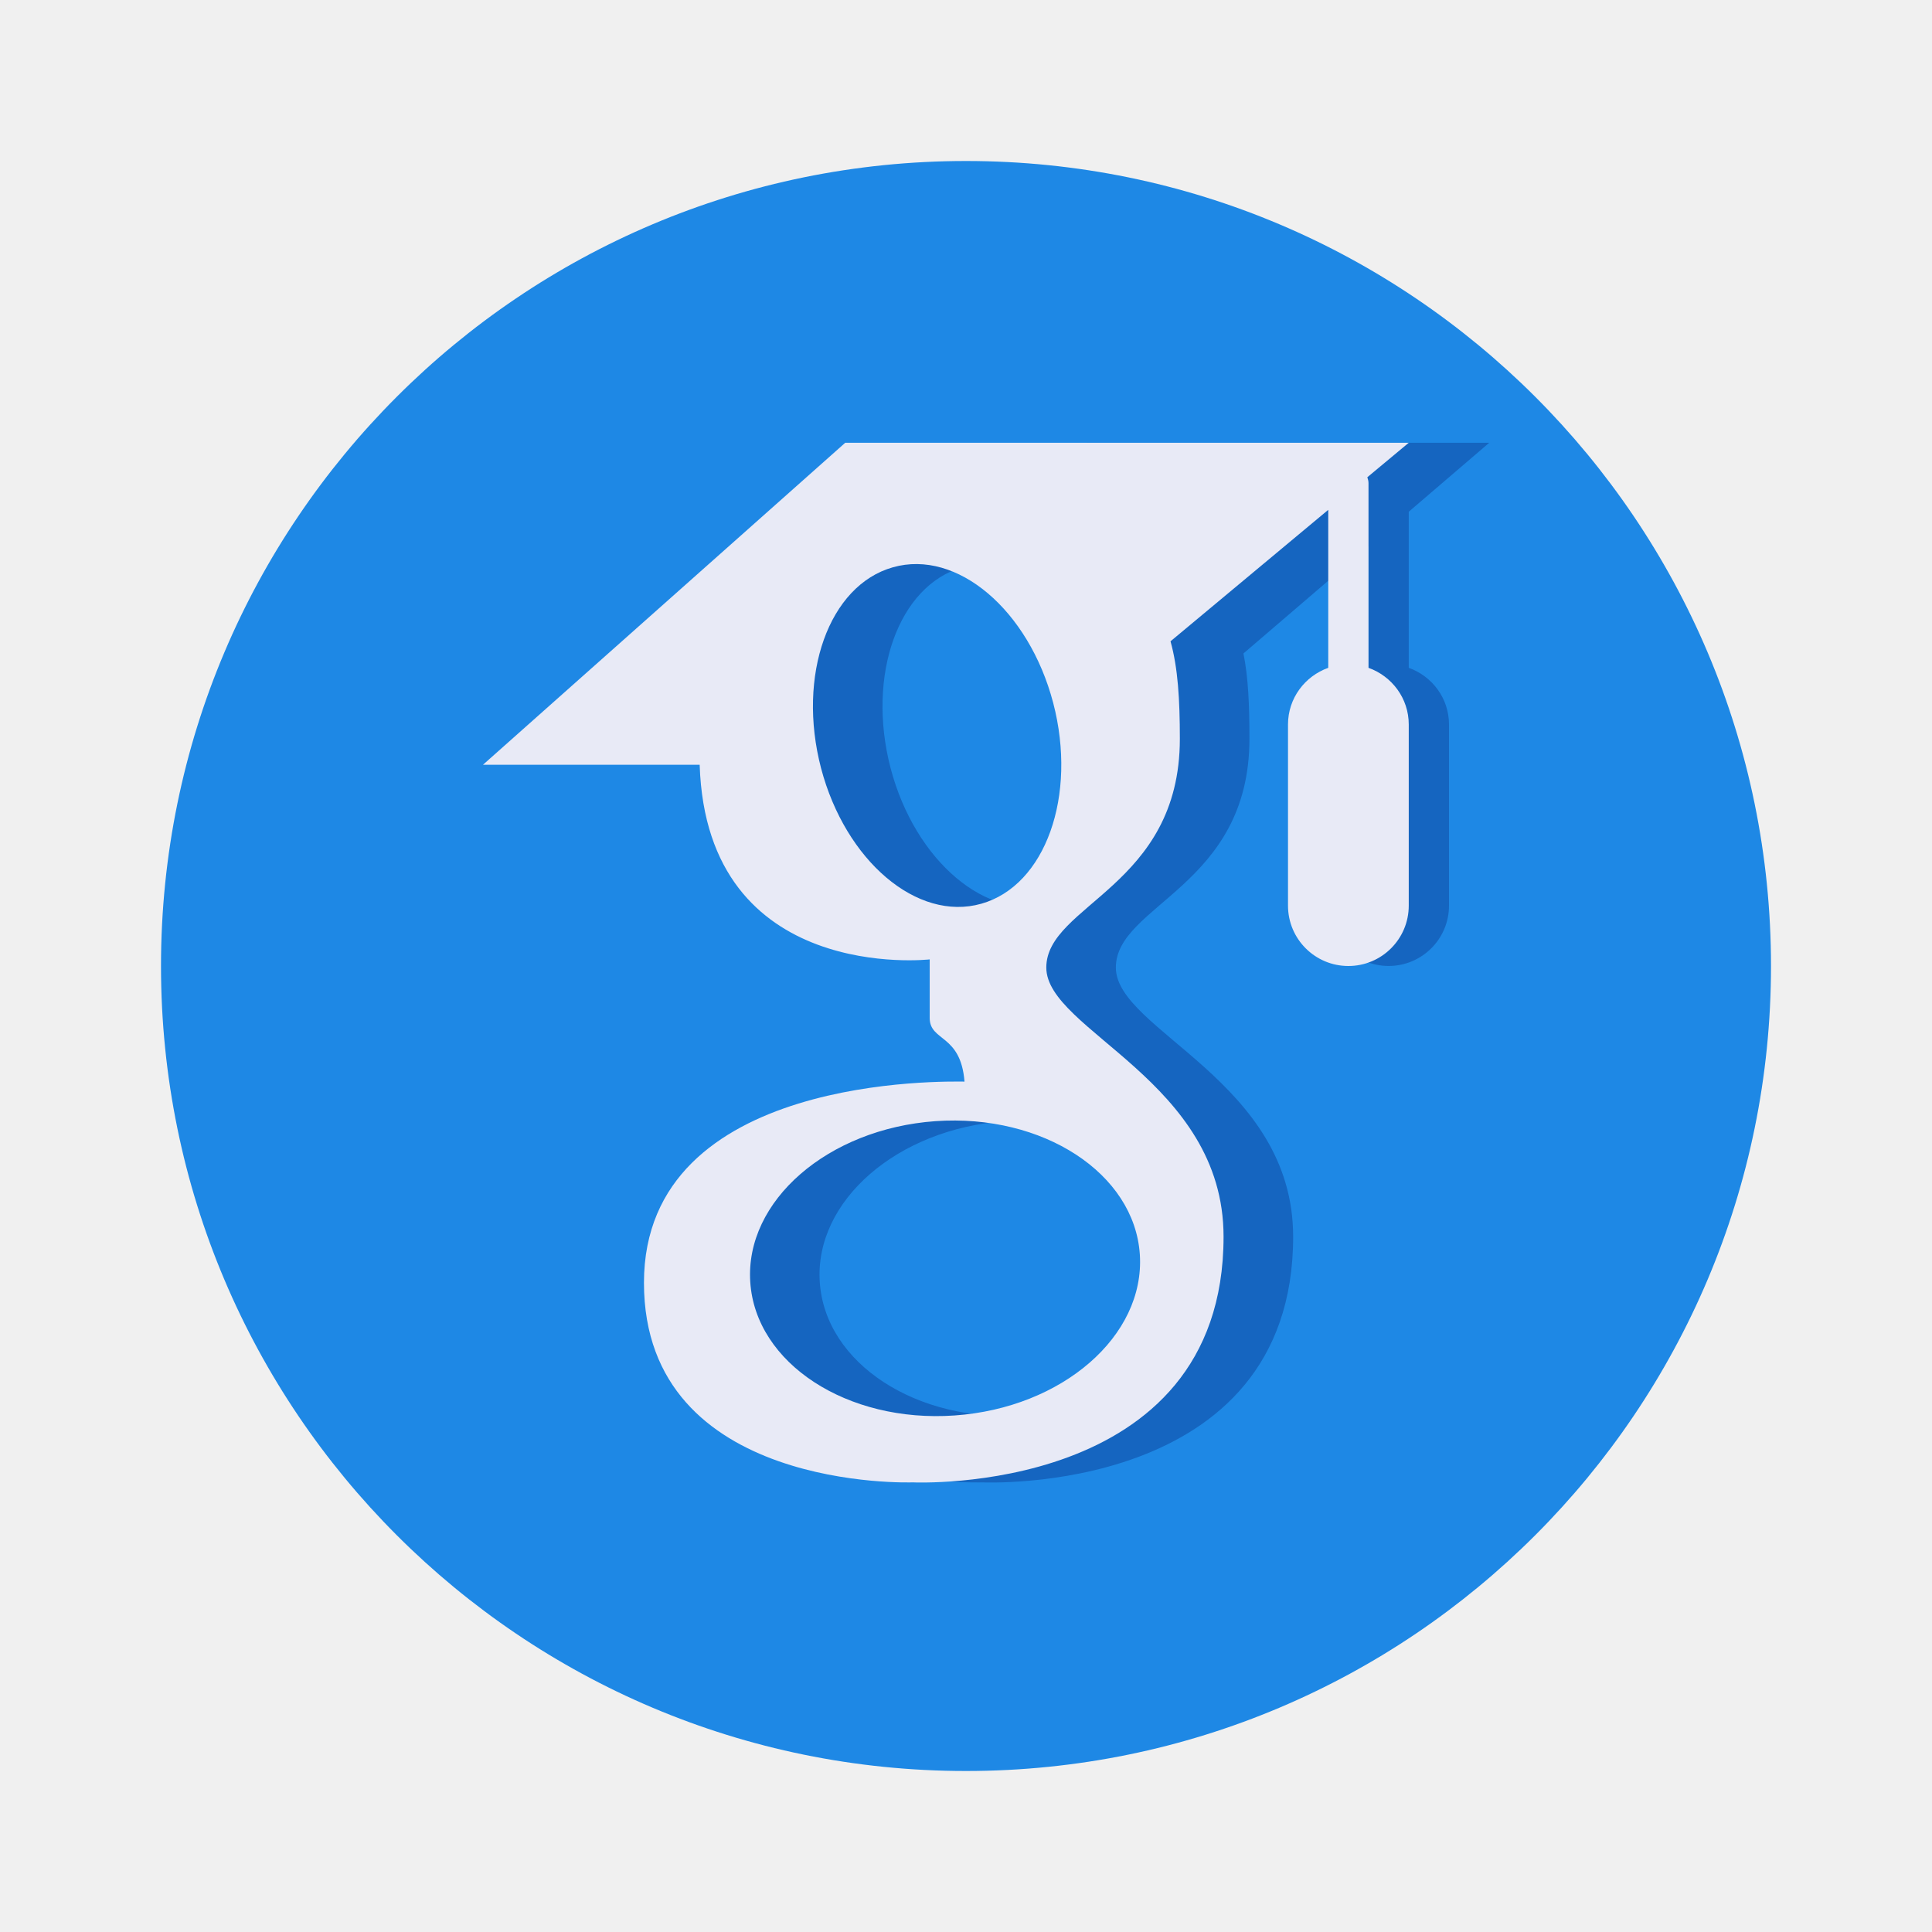
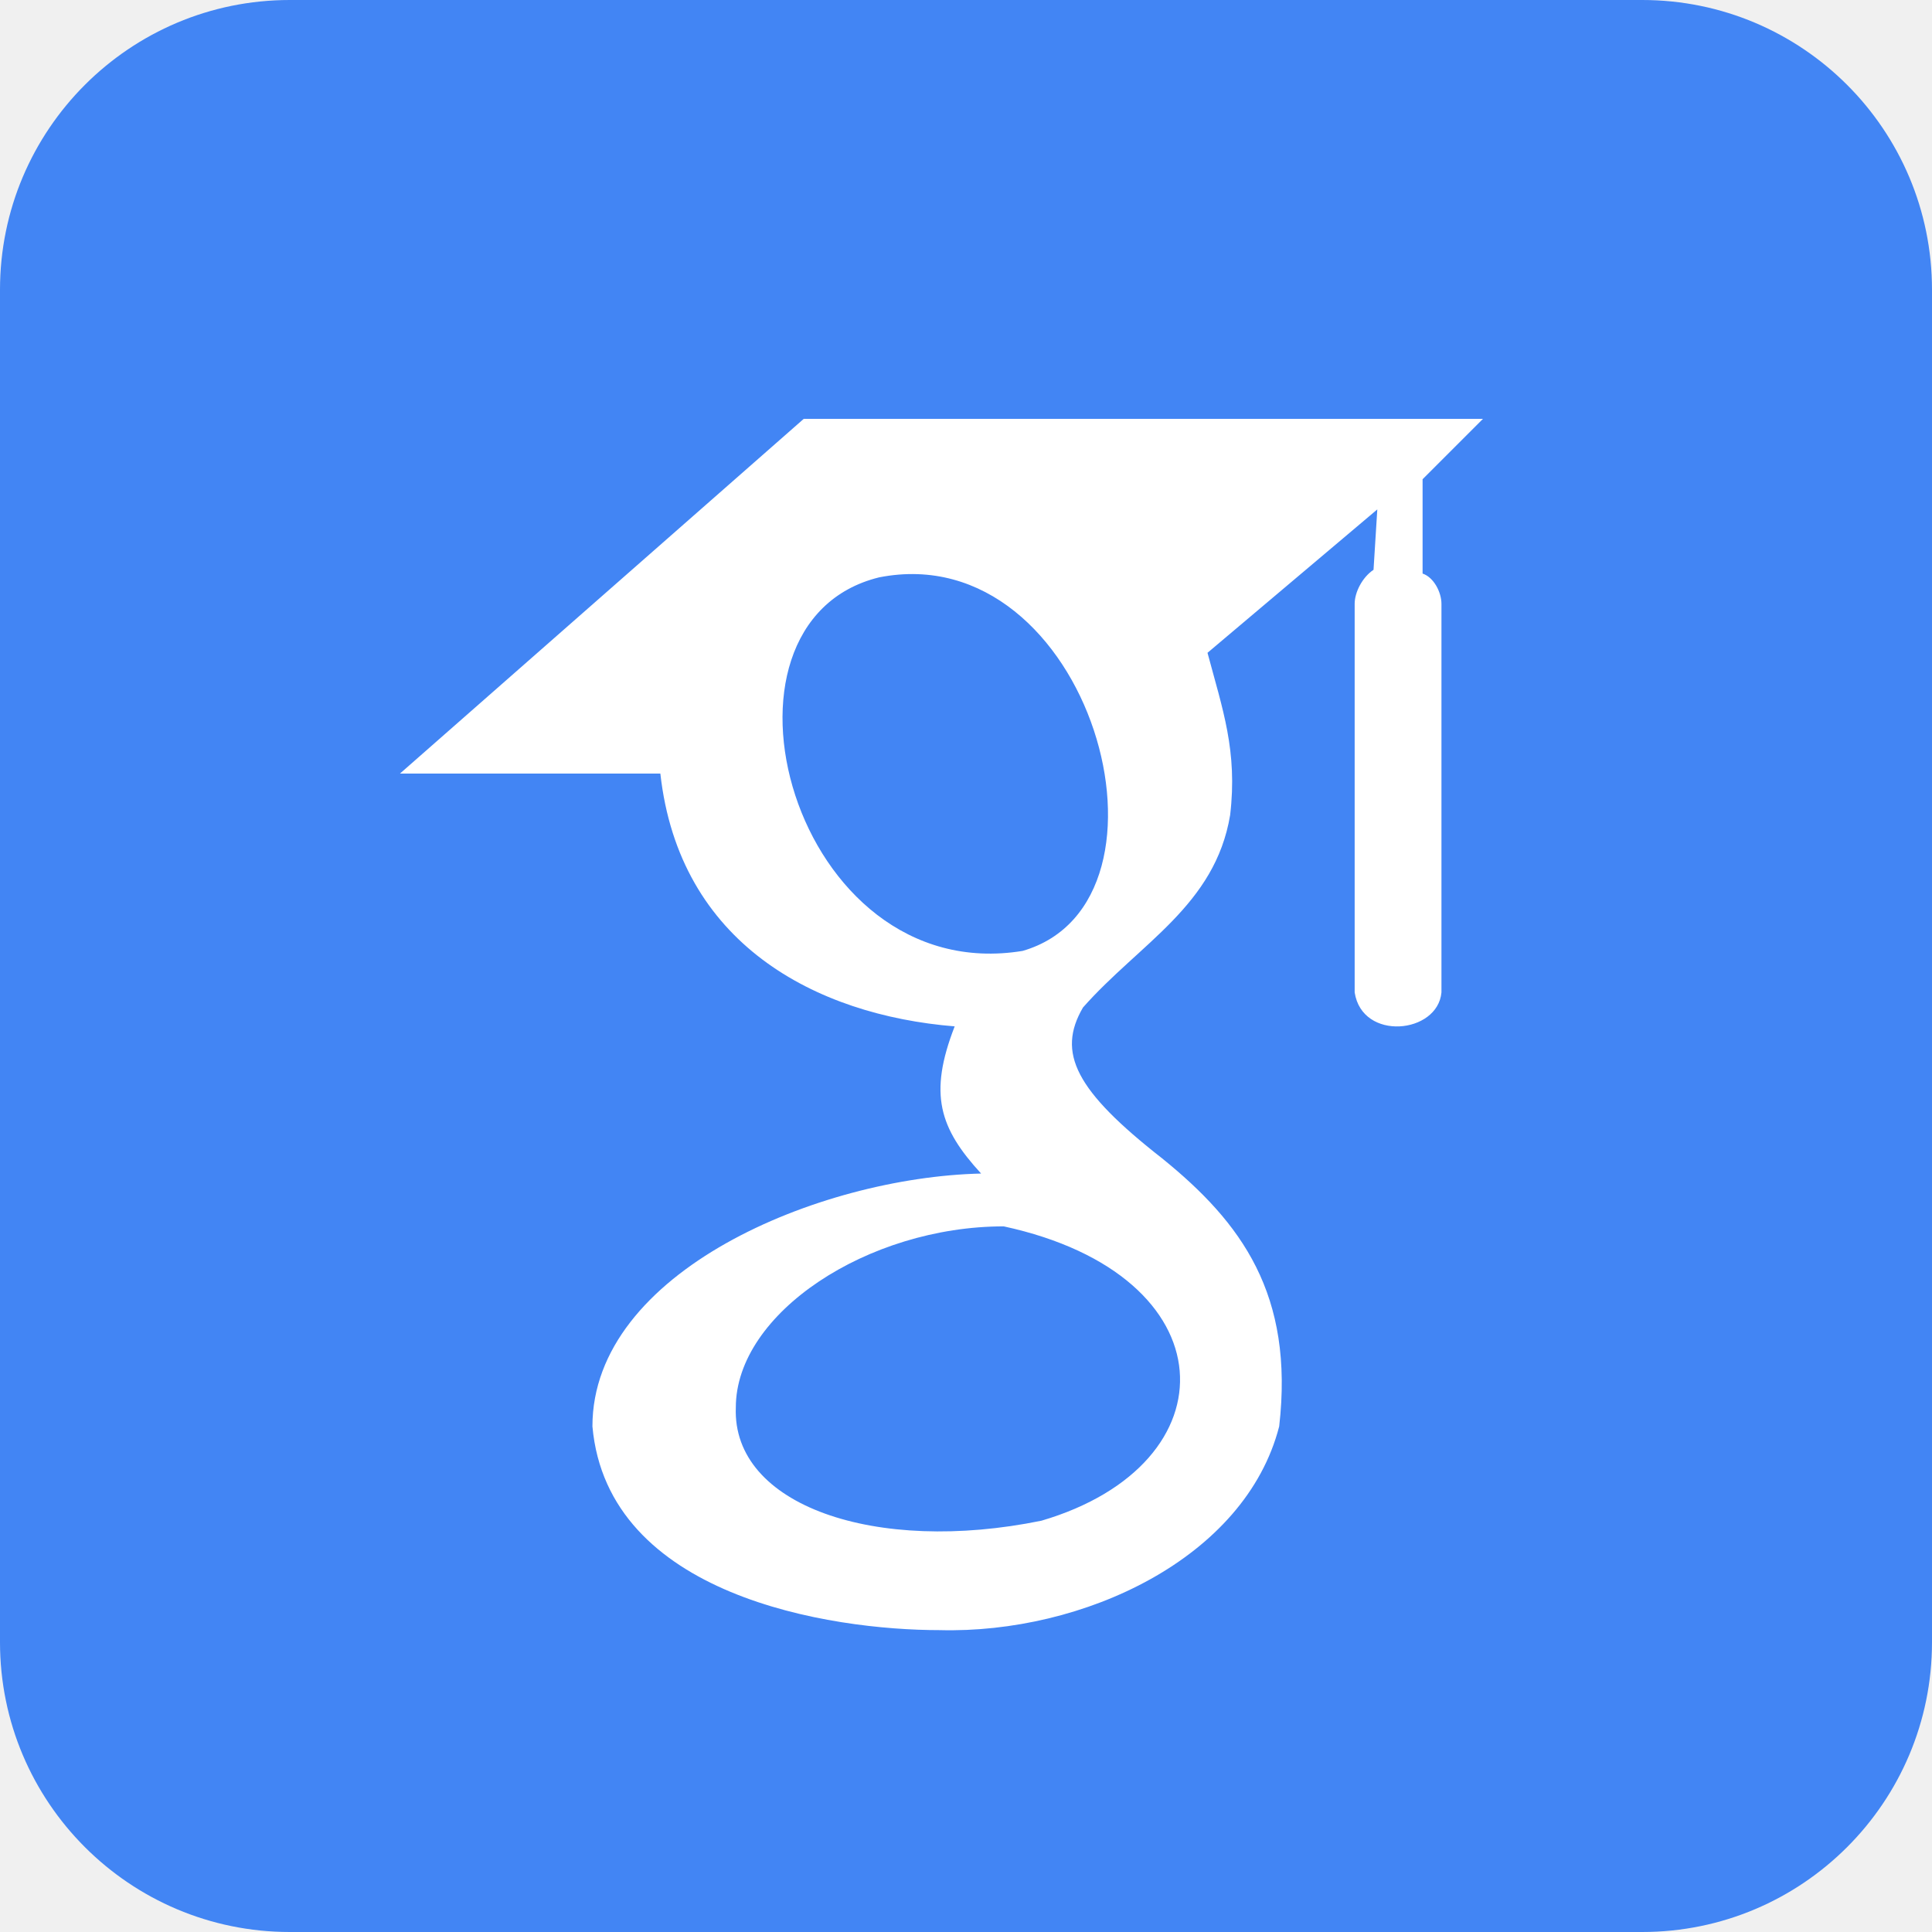
- <svg xmlns="http://www.w3.org/2000/svg" viewBox="0 0 48 48" width="480px" height="480px">
-   <path fill="#1e88e5" d="M24,4C12.954,4,4,12.954,4,24s8.954,20,20,20s20-8.954,20-20S35.046,4,24,4z" />
-   <path fill="#1565c0" d="M35,16.592v-3.878L37,11H27l0.917,1.833c-1.236,0-2.265,0-2.265,0S19.095,13,19.095,18.748 c0,5.752,5.732,5.088,5.732,5.088s0,0.865,0,1.453c0,0.594,0.77,0.391,0.864,1.583c-0.388,0-7.964-0.208-7.964,4.998 s6.679,4.959,6.679,4.959s7.722,0.365,7.722-6.104c0-3.871-4.405-5.121-4.405-6.686c0-1.563,3.319-2.012,3.319-5.684 c0-0.823-0.028-1.524-0.149-2.12L34,13.571v3.02c-0.581,0.207-1,0.756-1,1.408v4.5c0,0.829,0.672,1.5,1.5,1.5s1.5-0.671,1.5-1.5V18 C36,17.348,35.581,16.799,35,16.592z M30.047,31.169c0.131,2.024-1.929,3.811-4.603,3.998c-2.671,0.188-4.946-1.295-5.077-3.316 c-0.133-2.016,1.927-3.805,4.6-3.996C27.641,27.667,29.914,29.152,30.047,31.169z M26.109,22.453 c-1.592,0.451-3.375-1.062-3.982-3.367c-0.604-2.312,0.195-4.543,1.786-4.992c1.593-0.453,3.374,1.059,3.981,3.367 C28.499,19.77,27.702,22.004,26.109,22.453z" />
-   <path fill="#e8eaf6" d="M34,16.592V12c0-0.051-0.015-0.097-0.029-0.143L35,11H21l-9,8h5.383 c0.174,5.466,5.715,4.836,5.715,4.836s0,0.865,0,1.453c0,0.594,0.771,0.391,0.865,1.583c-0.388,0-7.964-0.208-7.964,4.998 s6.679,4.959,6.679,4.959s7.721,0.365,7.721-6.104c0-3.871-4.404-5.121-4.404-6.686c0-1.563,3.318-2.012,3.318-5.684 c0-0.971-0.047-1.763-0.232-2.422L33,12.667v3.925c-0.581,0.207-1,0.756-1,1.408v4.5c0,0.829,0.672,1.5,1.5,1.5s1.5-0.671,1.5-1.5 V18C35,17.348,34.581,16.799,34,16.592z M28.319,31.169c0.131,2.024-1.928,3.811-4.602,3.998c-2.671,0.188-4.946-1.295-5.077-3.316 c-0.133-2.016,1.927-3.805,4.599-3.996C25.914,27.667,28.187,29.152,28.319,31.169z M24.38,22.453 c-1.591,0.451-3.373-1.062-3.981-3.367c-0.604-2.312,0.194-4.543,1.785-4.992c1.593-0.453,3.374,1.059,3.982,3.367 C26.77,19.77,25.973,22.004,24.38,22.453z" />
+ <svg xmlns="http://www.w3.org/2000/svg" aria-label="Google Scholar" viewBox="0 0 512 512">
+   <rect width="512" height="512" fill="#4285f4" rx="15%" />
+   <path fill="#fff" d="M213 111l-107 94h69c5 45 41 64 78 67-7 18-4 27 7 39-43 1-103 26-103 67 4 45 63 54 92 54 38 1 81-19 90-54 4-35-10-54-31-71-23-18-28-28-21-40 15-17 35-27 39-51 2-17-2-28-6-43l45-38-1 16c-3 2-5 6-5 9v103c2 13 22 11 23 0V160c0-3-2-7-5-8v-25l16-16zm58 141c-61 10-87-87-38-99 56-11 83 86 38 99zm-5 73c60 13 61 63 10 78-44 9-82-4-81-30 0-25 35-48 71-48z" />
</svg>
